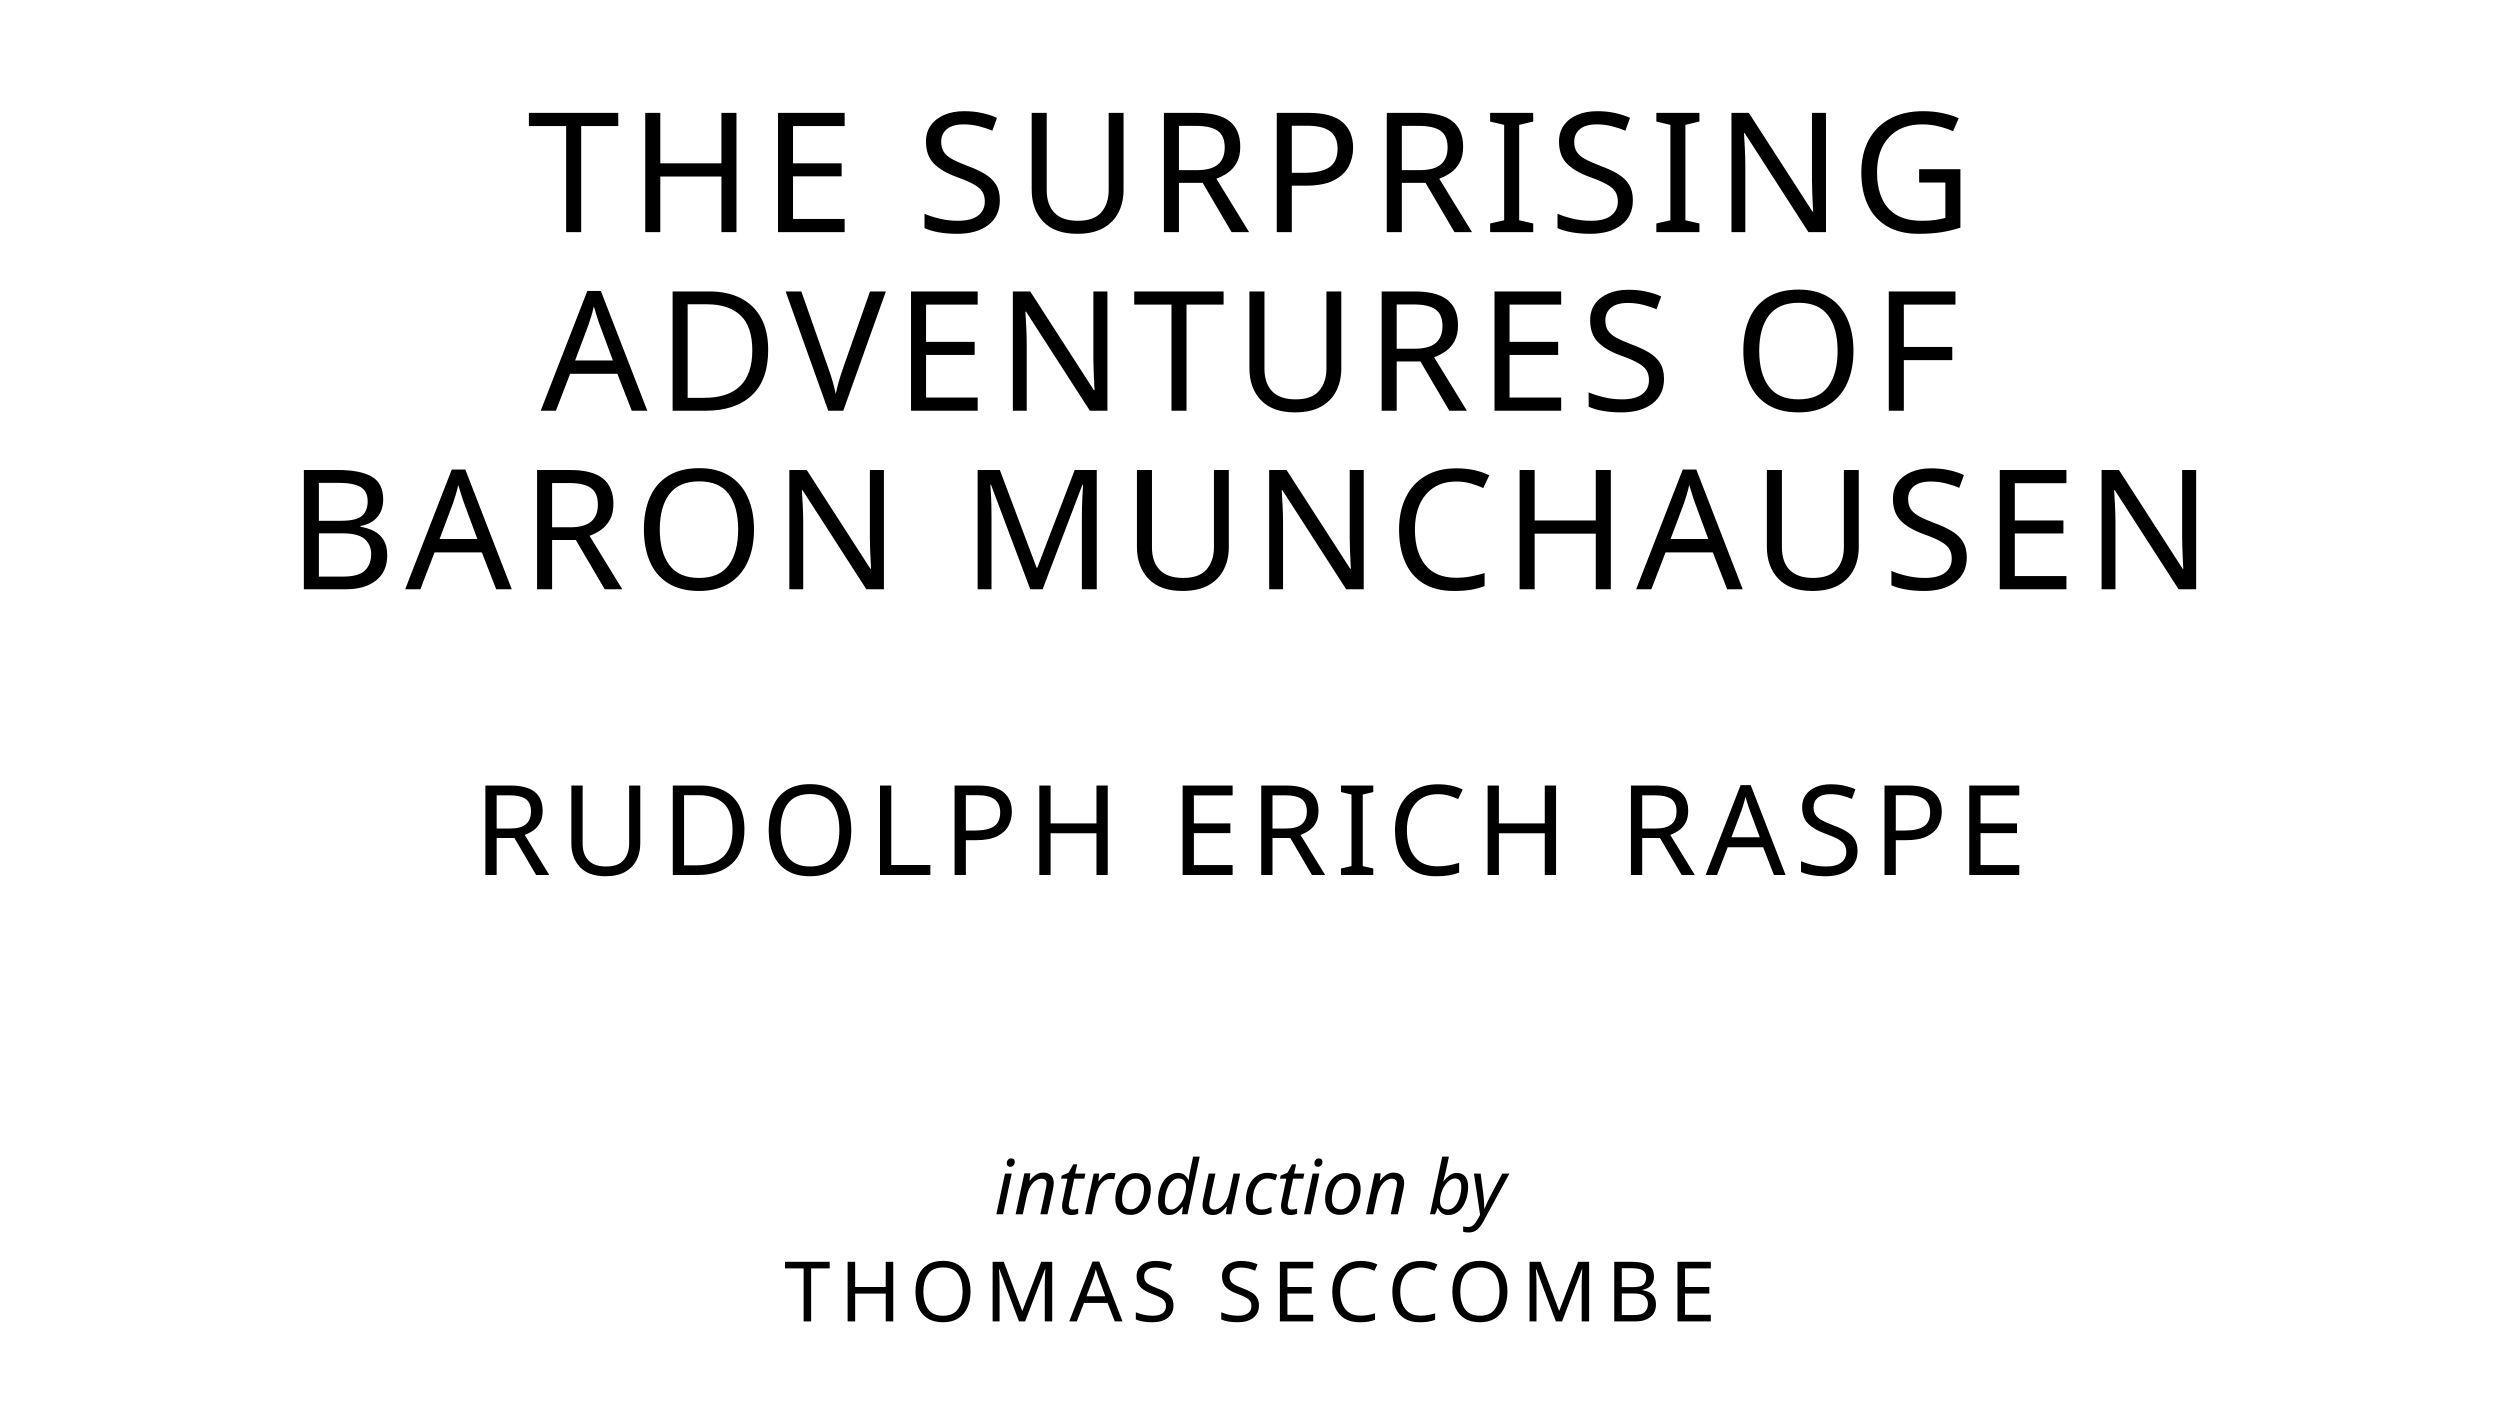
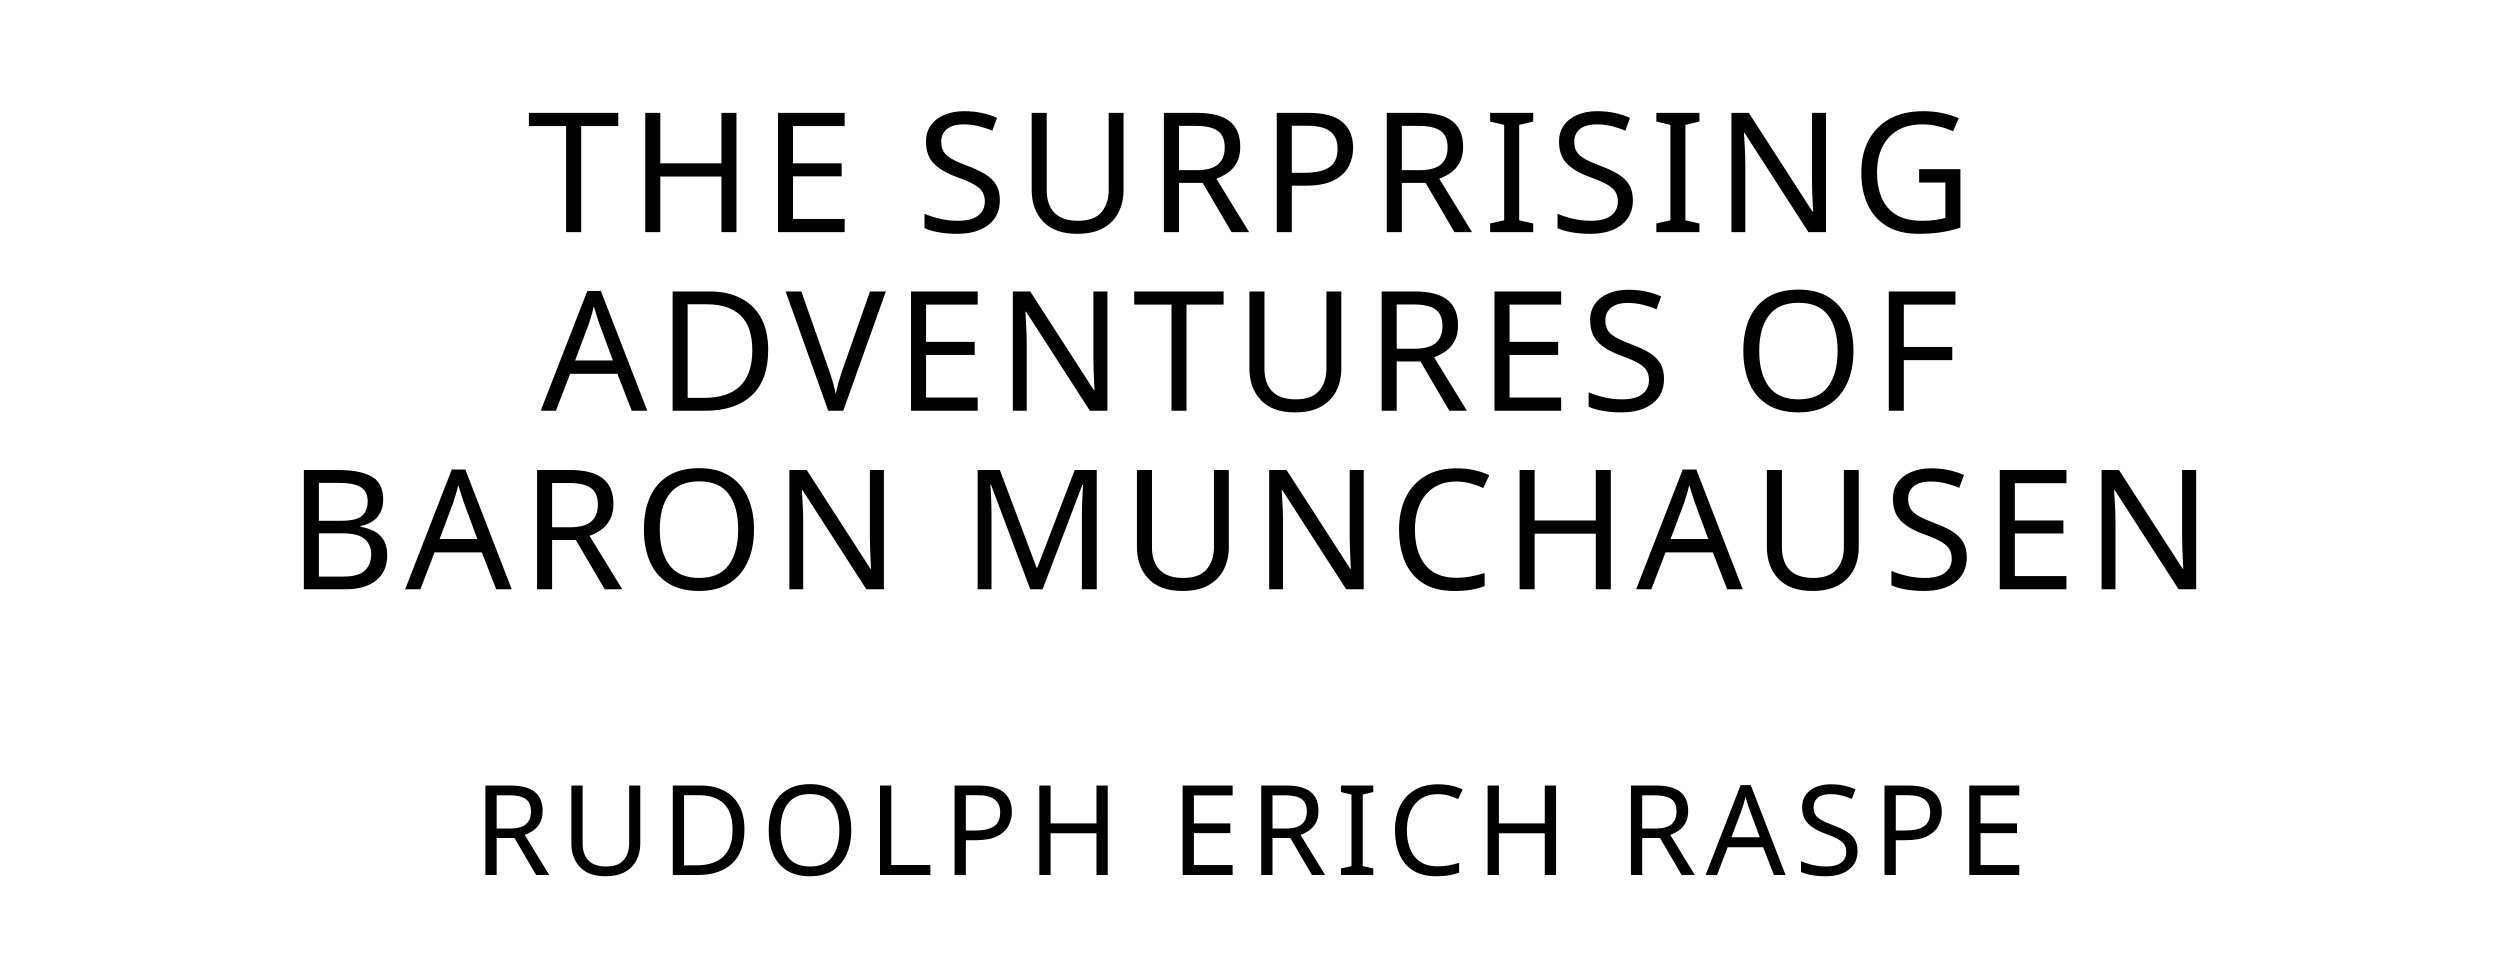
- <svg xmlns="http://www.w3.org/2000/svg" version="1.1" viewBox="0 0 1400 790">
+ <svg xmlns="http://www.w3.org/2000/svg" version="1.1" viewBox="0 0 1400 540">
  <text style="font-family:League Spartan;font-size:93.567px;letter-spacing:5px" text-anchor="middle" x="700" y="130">THE SURPRISING</text>
  <text style="font-family:League Spartan;font-size:93.567px;letter-spacing:5px" text-anchor="middle" x="700" y="230">ADVENTURES OF</text>
  <text style="font-family:League Spartan;font-size:93.567px;letter-spacing:5px" text-anchor="middle" x="700" y="330">BARON MUNCHAUSEN</text>
  <text style="font-family:League Spartan;font-size:70.175px;letter-spacing:5px" text-anchor="middle" x="700" y="490">RUDOLPH ERICH RASPE</text>
-   <text style="font-family:OFL Sorts Mill Goudy;font-size:42.508px;font-style:italic" text-anchor="middle" x="700" y="680">introduction by</text>
-   <text style="font-family:League Spartan;font-size:46.784px;letter-spacing:5px" text-anchor="middle" x="700" y="740">THOMAS SECCOMBE</text>
</svg>
